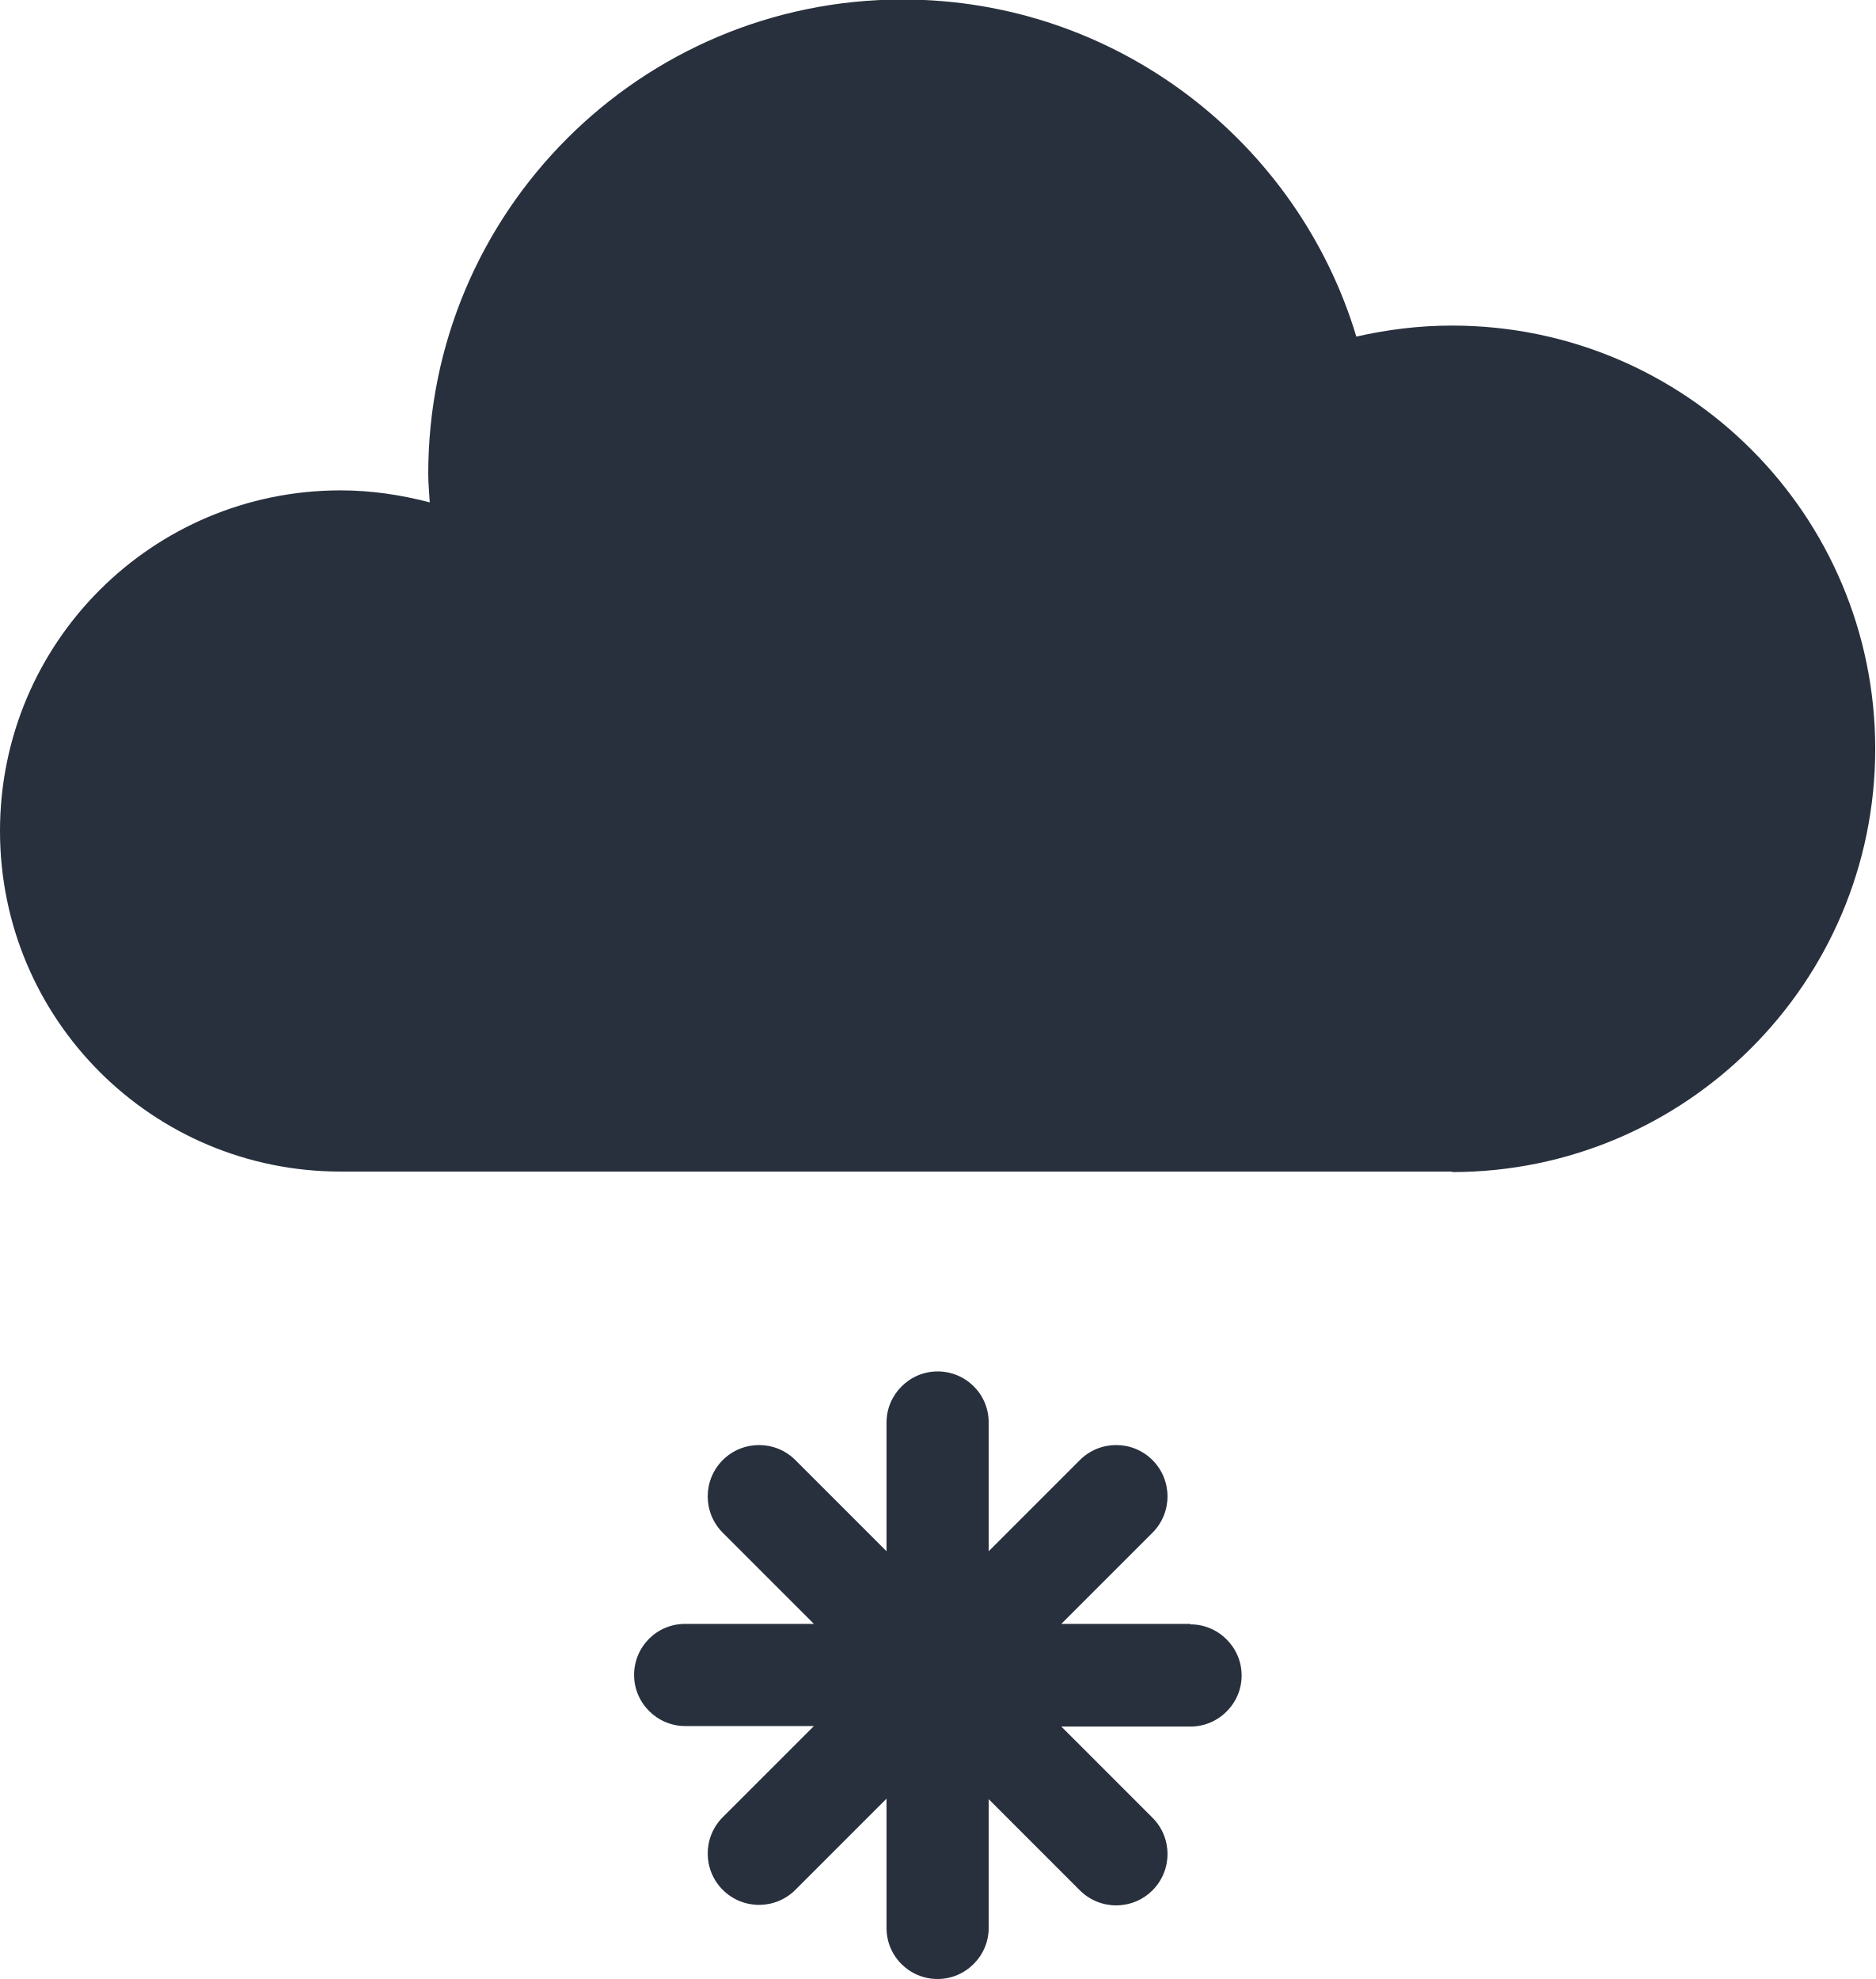
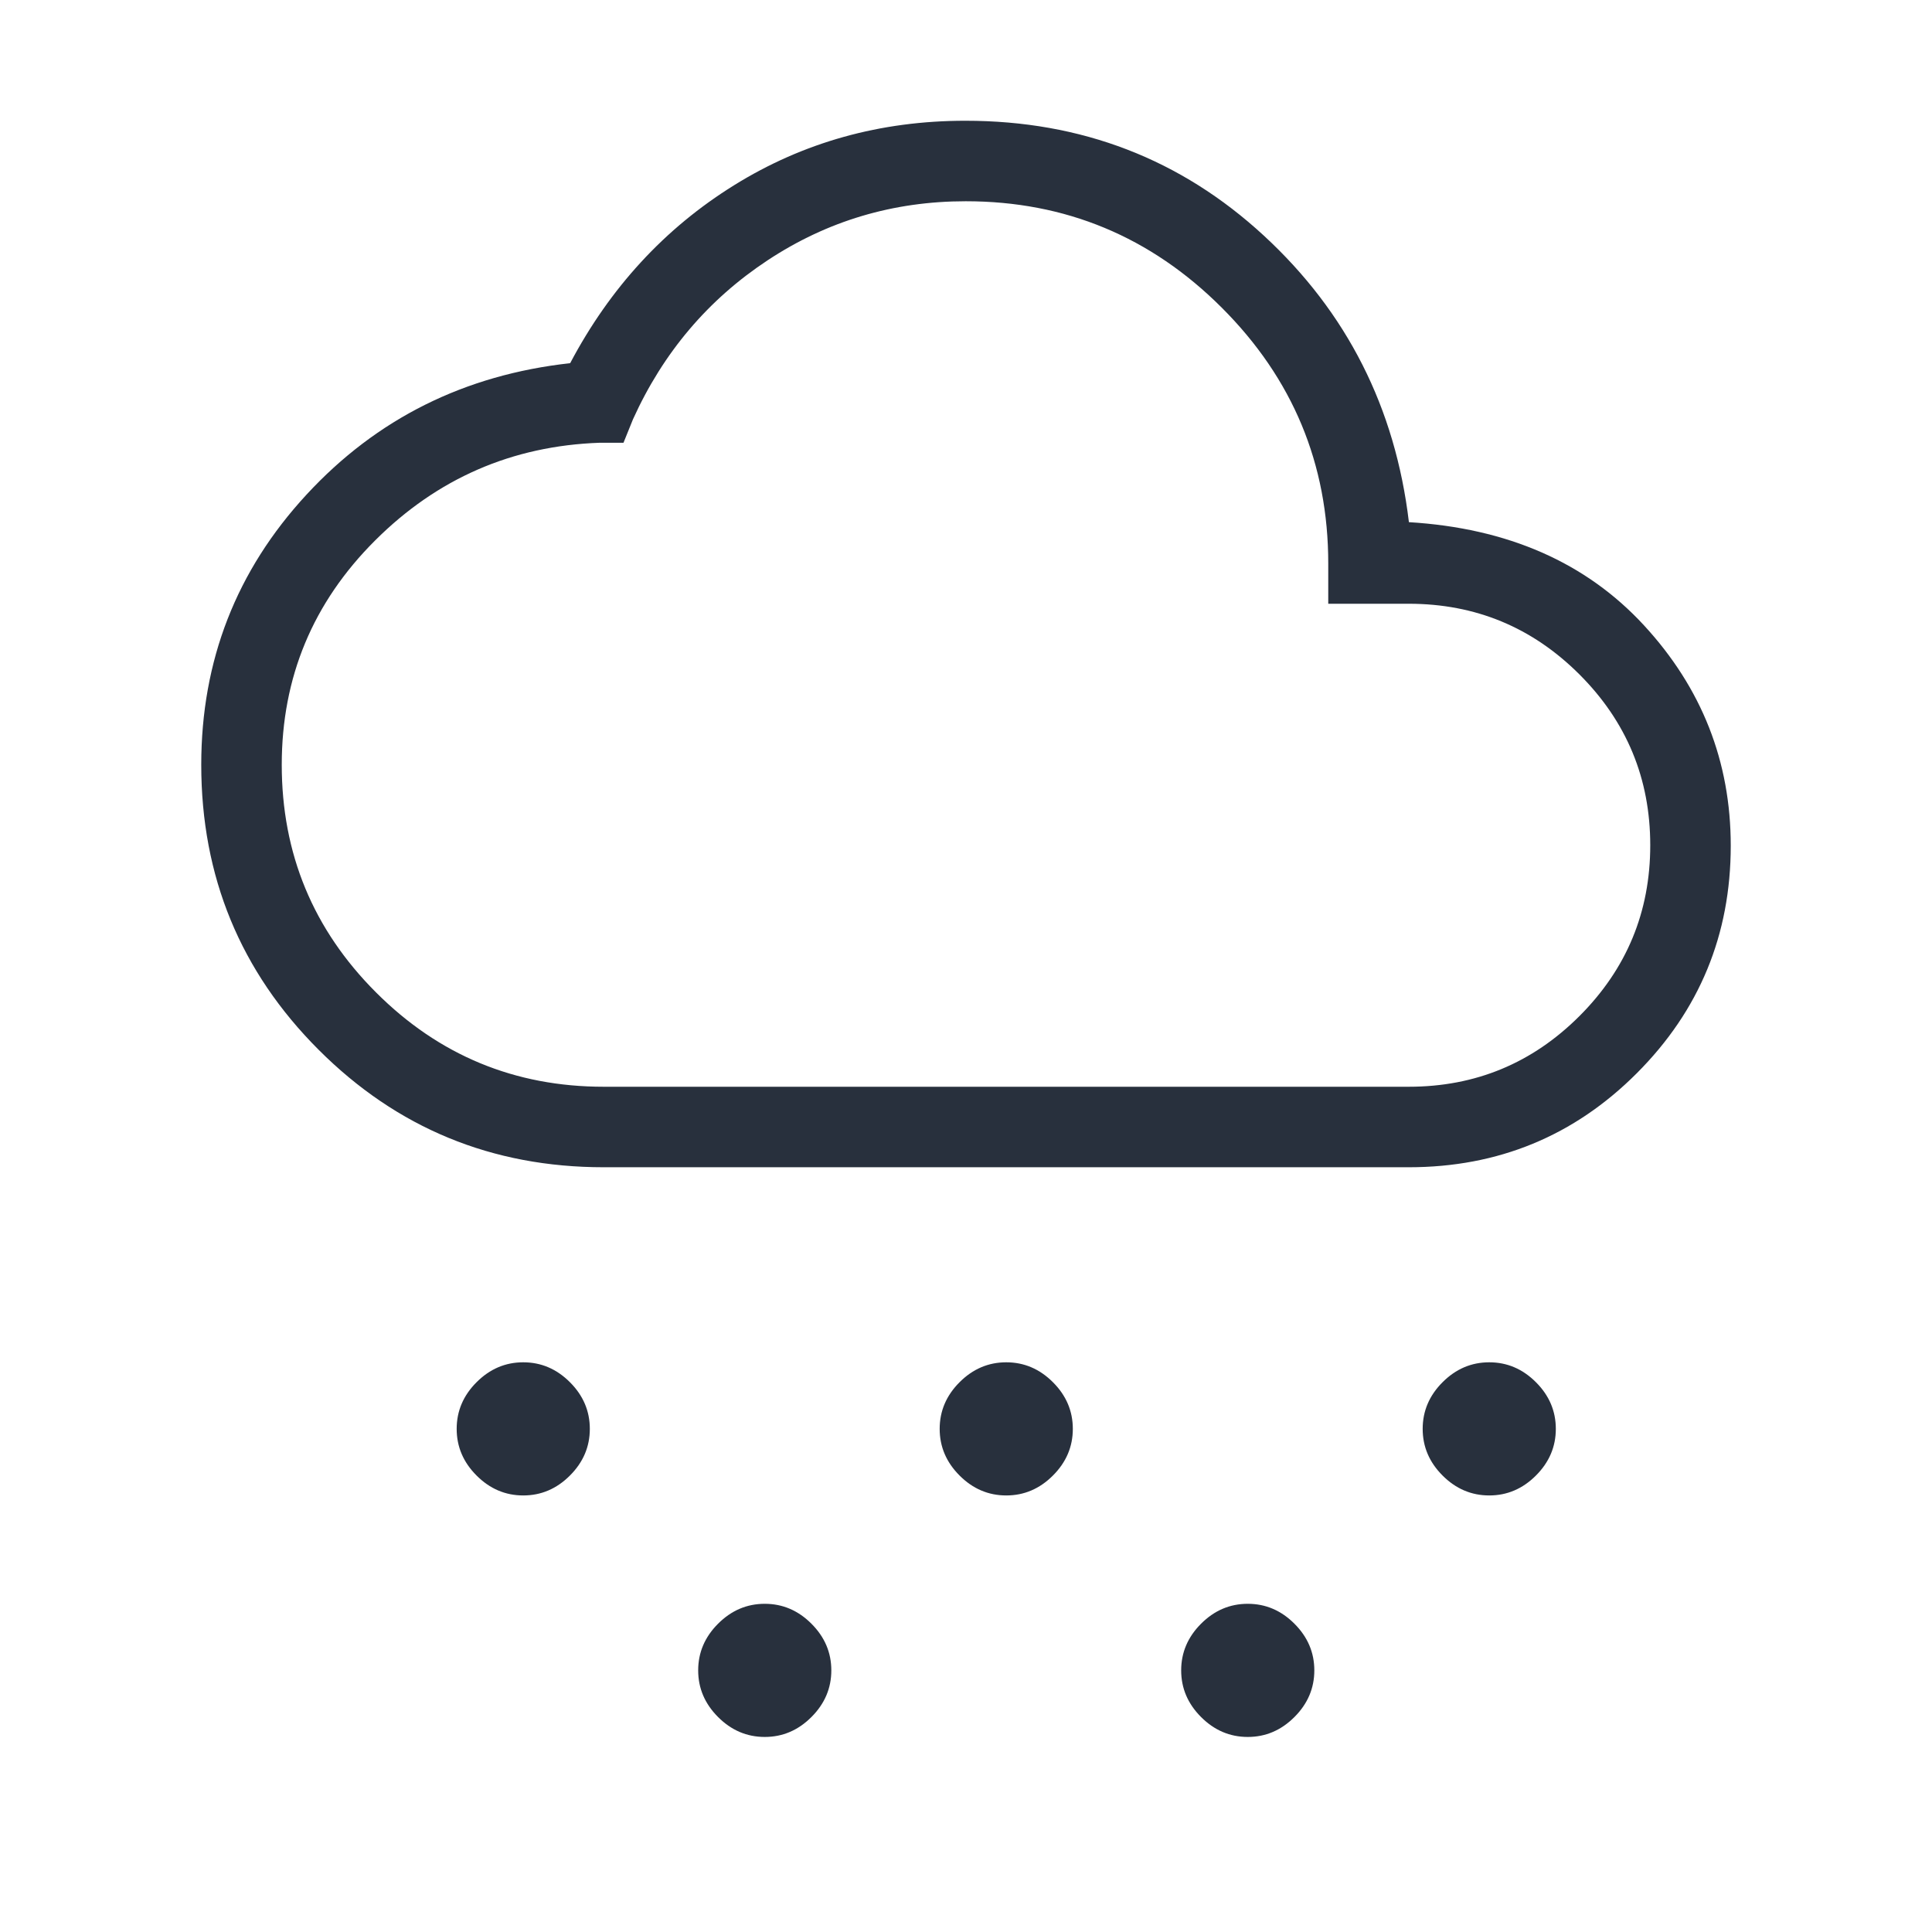
- <svg xmlns="http://www.w3.org/2000/svg" id="Layer_2" data-name="Layer 2" viewBox="0 0 37.44 39.51">
-   <defs>
-     <style>
-       .cls-1 {
-         fill: #28303d;
-         stroke-width: 0px;
-       }
-     </style>
-   </defs>
-   <g id="icons">
-     <g id="snowy">
-       <path class="cls-1" d="m28.99,23.4c4.66,0,8.45-3.78,8.45-8.45s-3.78-8.45-8.45-8.45c-.66,0-1.29.08-1.91.22-1.17-3.89-4.79-6.73-9.06-6.73-5.23,0-9.47,4.24-9.47,9.47,0,.19.02.38.03.57-.57-.15-1.17-.24-1.78-.24-3.76,0-6.8,3.04-6.8,6.8s3.04,6.8,6.8,6.8h22.19Z" />
-       <path class="cls-1" d="m23.76,32.42h-2.57l1.82-1.82c.4-.4.4-1.05,0-1.45-.4-.4-1.05-.4-1.45,0l-1.82,1.82v-2.57c0-.57-.46-1.02-1.02-1.02s-1.02.46-1.02,1.02v2.57l-1.82-1.82c-.4-.4-1.05-.4-1.45,0-.4.4-.4,1.05,0,1.45l1.82,1.82h-2.57c-.57,0-1.02.46-1.02,1.02s.46,1.02,1.02,1.02h2.57l-1.82,1.82c-.4.4-.4,1.05,0,1.45.4.4,1.05.4,1.45,0l1.82-1.82v2.58c0,.57.46,1.02,1.02,1.02s1.02-.46,1.02-1.02v-2.57l1.82,1.82c.4.4,1.05.4,1.45,0,.4-.4.4-1.05,0-1.45l-1.82-1.82h2.58c.56,0,1.02-.46,1.02-1.02s-.46-1.02-1.02-1.02Z" />
-     </g>
-   </g>
+ <svg xmlns="http://www.w3.org/2000/svg" height="24px" viewBox="0 -960 960 960" width="24px" fill="#28303d">
+   <path d="M260-216.92q-13.31 0-23.19-9.89-9.89-9.88-9.89-23.19t9.89-23.19q9.88-9.89 23.19-9.89t23.19 9.89q9.89 9.88 9.89 23.19t-9.89 23.19q-9.88 9.89-23.19 9.89Zm120 120q-13.31 0-23.19-9.89-9.89-9.88-9.89-23.19t9.89-23.19q9.88-9.89 23.19-9.89t23.19 9.89q9.89 9.88 9.89 23.19t-9.89 23.19q-9.88 9.89-23.19 9.89Zm120-120q-13.31 0-23.19-9.89-9.89-9.88-9.89-23.19t9.89-23.19q9.88-9.89 23.19-9.89t23.19 9.89q9.89 9.88 9.89 23.19t-9.89 23.19q-9.88 9.89-23.19 9.89Zm240 0q-13.31 0-23.19-9.89-9.89-9.88-9.89-23.19t9.89-23.19q9.88-9.89 23.19-9.89t23.19 9.89q9.89 9.88 9.89 23.19t-9.89 23.19q-9.88 9.89-23.19 9.89Zm-120 120q-13.31 0-23.19-9.89-9.89-9.88-9.89-23.19t9.89-23.19q9.88-9.89 23.19-9.89t23.19 9.89q9.89 9.88 9.89 23.19t-9.89 23.19q-9.88 9.89-23.19 9.89ZM300-380q-83.31 0-141.65-58.35Q100-496.69 100-580q0-77.62 52.31-134.23 52.31-56.62 131-65.31 29.76-56.28 81.38-88.37Q416.31-900 479.7-900q86.45 0 148.34 57.12 61.88 57.11 72.04 142.34 73.61 4.46 116.77 51.23Q860-602.54 860-539.77q0 66.31-46.67 113.04Q766.67-380 700-380H300Zm0-40h400q49.69 0 84.85-35.15Q820-490.31 820-540t-35.15-84.85Q749.69-660 700-660h-40v-20q0-74.25-52.91-127.12Q554.18-860 479.88-860q-54.03 0-98.44 29.33-44.42 29.34-66.9 78.98L309.81-740H298q-65.26 2.29-111.63 48.57Q140-645.14 140-580q0 66.29 46.86 113.14Q233.71-420 300-420Zm180-120Z" />
</svg>
